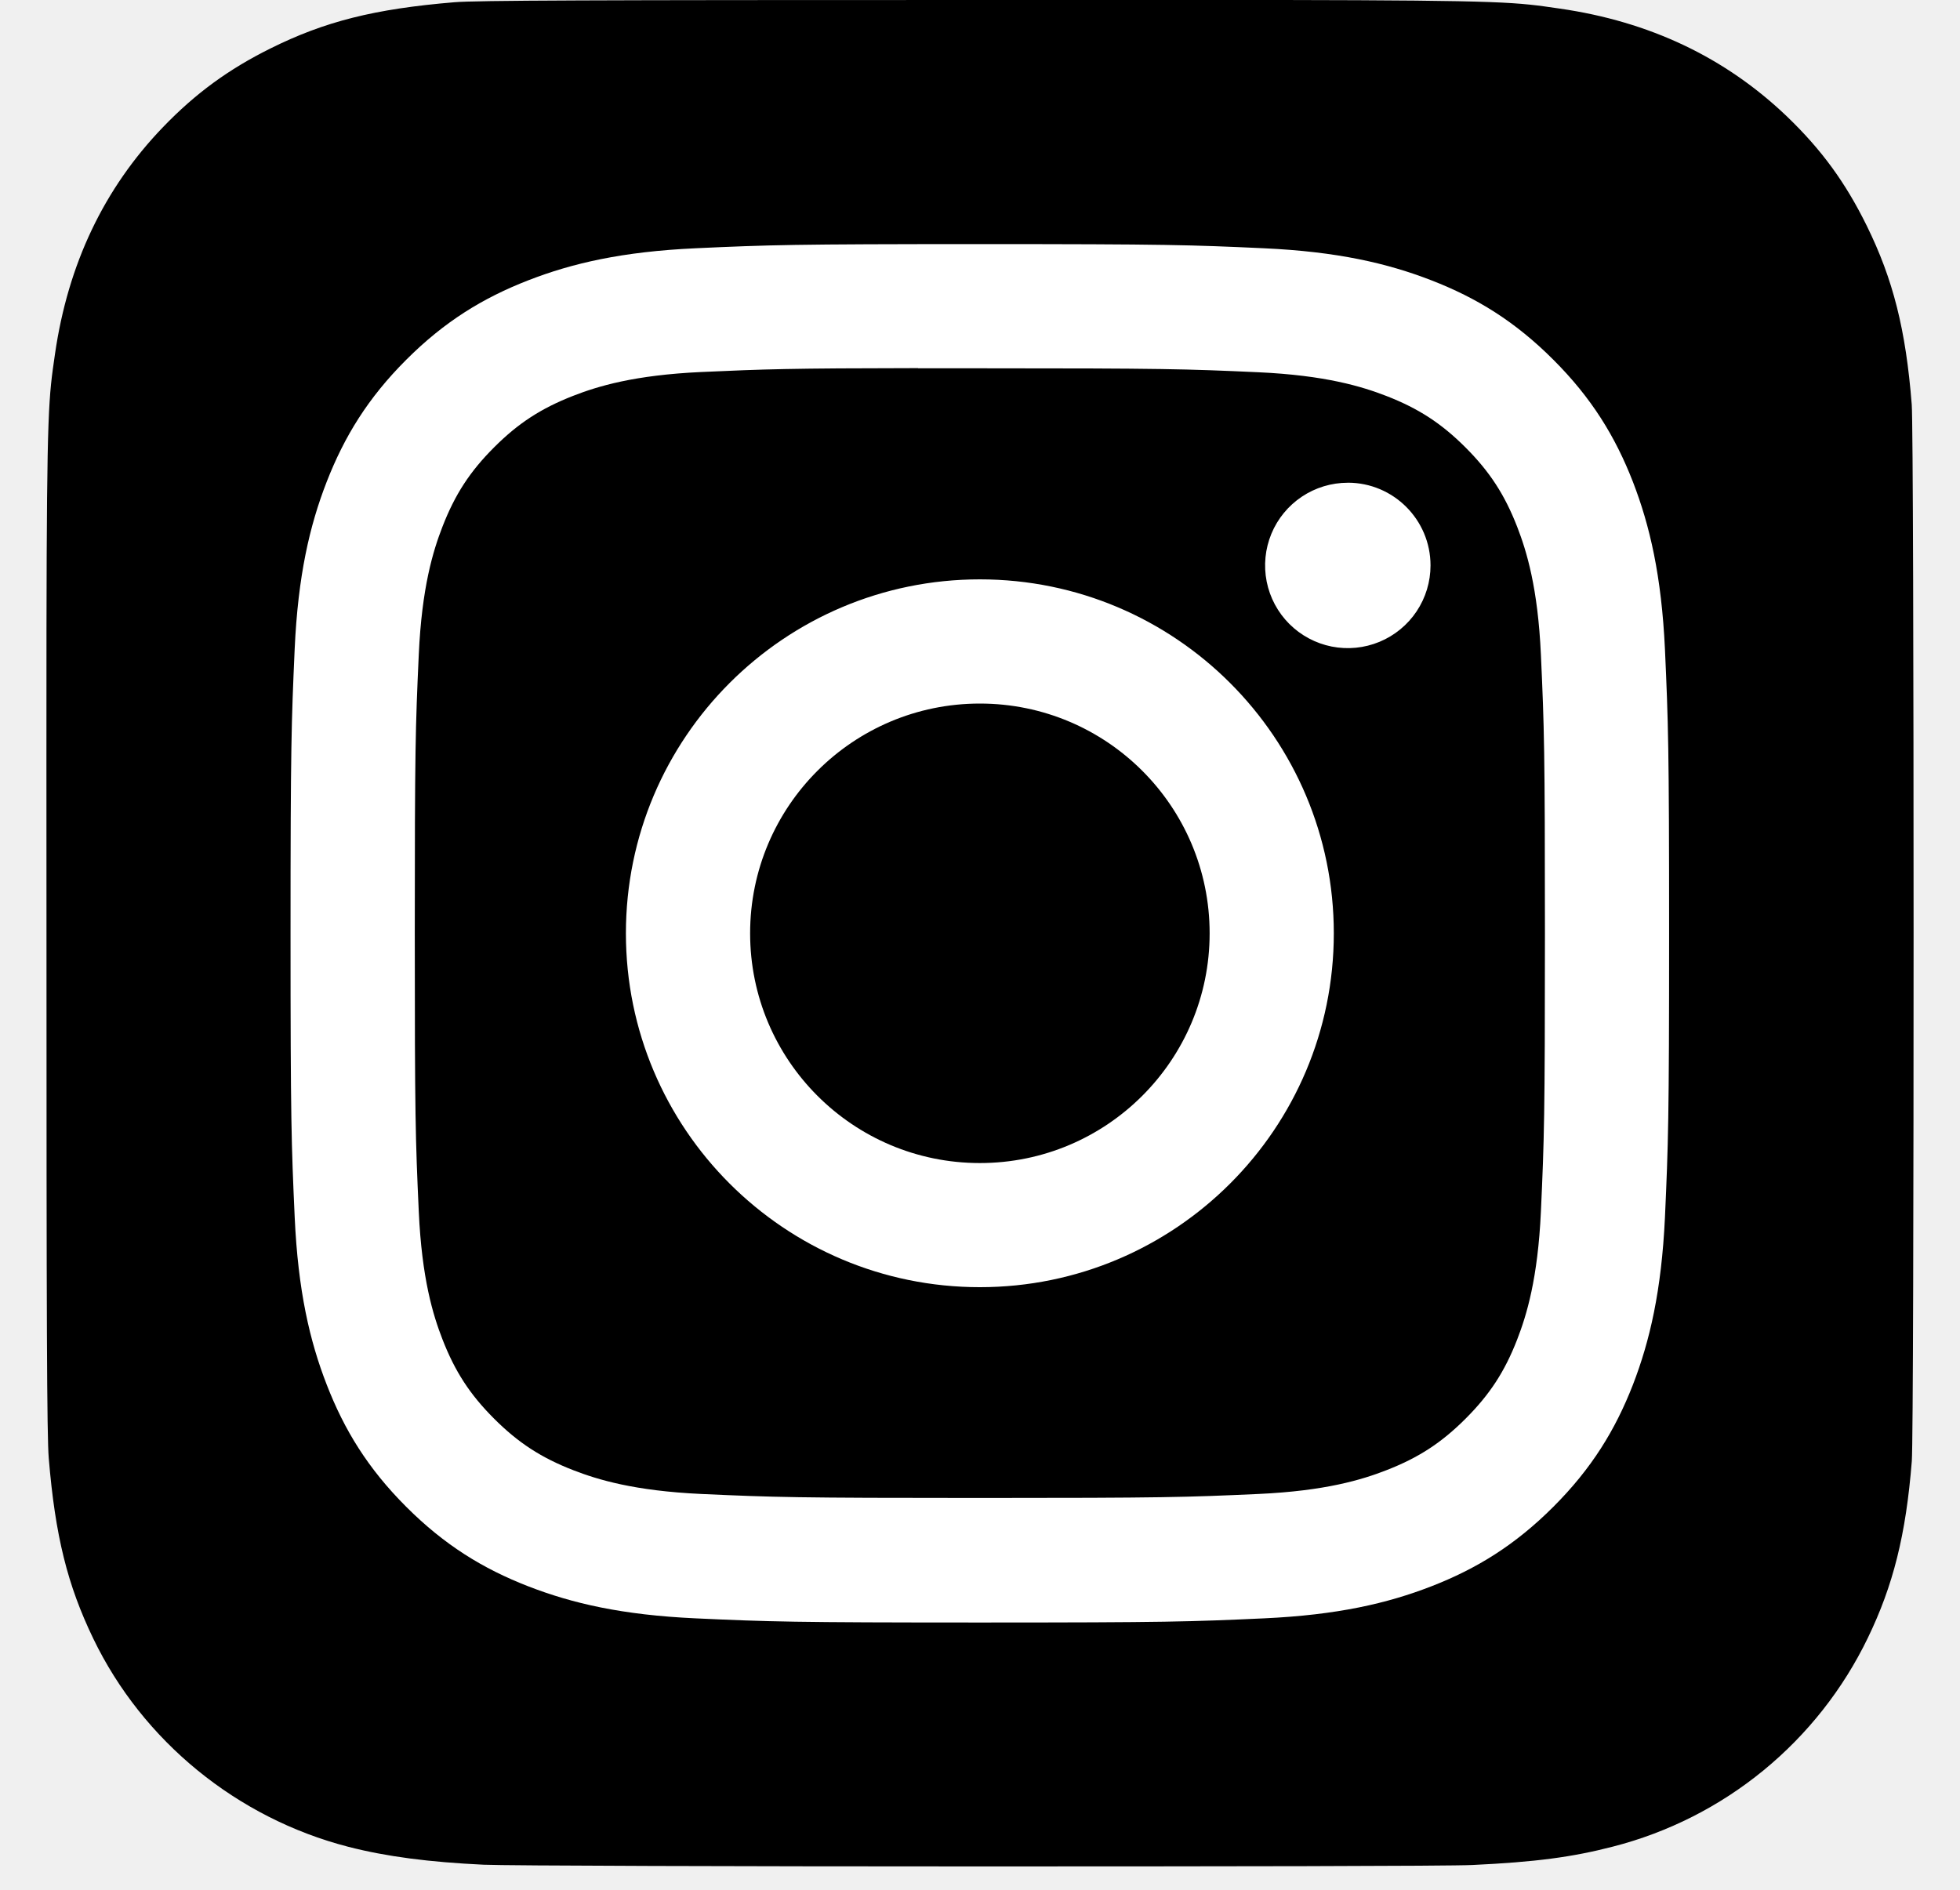
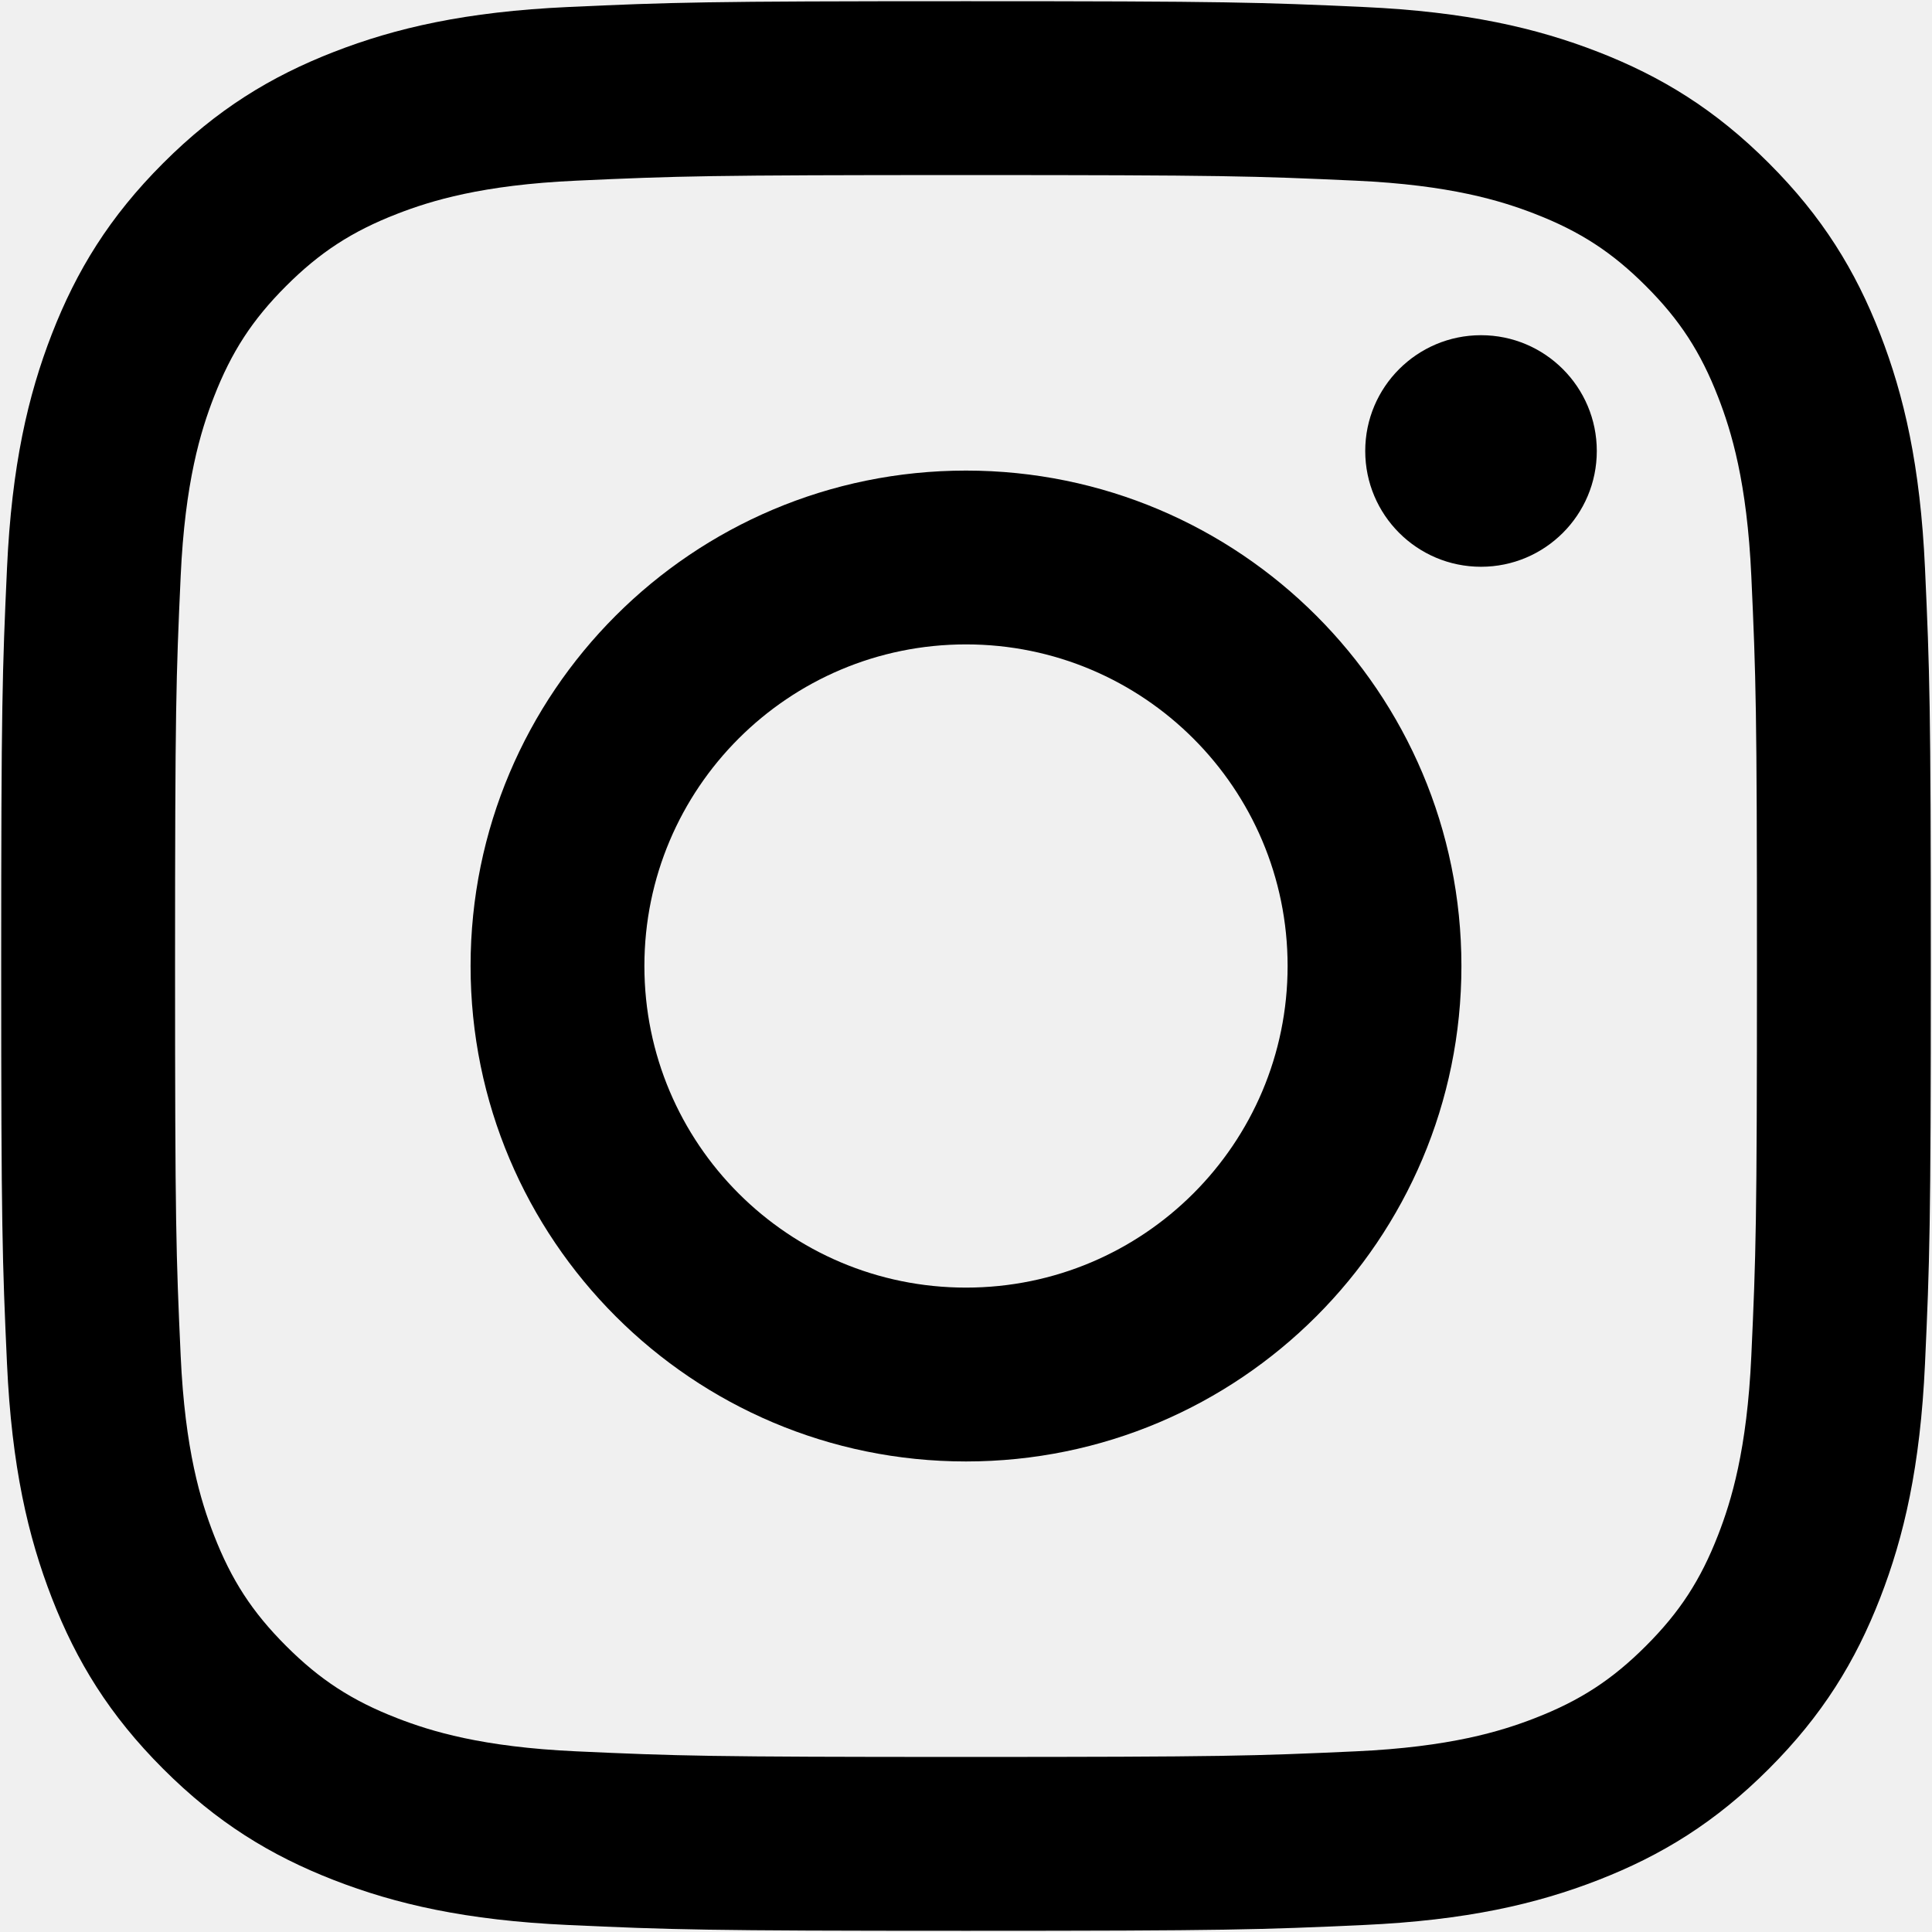
- <svg xmlns="http://www.w3.org/2000/svg" width="56" height="54" viewBox="0 0 56 54" fill="none">
-   <g clip-path="url(#clip0_5_21)">
-     <path d="M28.009 0C16.872 0 13.616 0.011 12.982 0.064C10.697 0.254 9.275 0.614 7.726 1.385C6.532 1.978 5.59 2.665 4.661 3.629C2.969 5.385 1.943 7.547 1.571 10.116C1.391 11.363 1.338 11.618 1.328 17.989C1.324 20.113 1.328 22.907 1.328 26.656C1.328 37.783 1.34 41.037 1.393 41.669C1.578 43.892 1.927 45.292 2.665 46.822C4.077 49.752 6.772 51.951 9.948 52.771C11.048 53.054 12.262 53.21 13.821 53.284C14.482 53.313 21.215 53.333 27.952 53.333C34.689 53.333 41.425 53.325 42.07 53.292C43.875 53.207 44.923 53.067 46.082 52.767C47.657 52.363 49.124 51.621 50.382 50.591C51.64 49.561 52.658 48.269 53.365 46.806C54.089 45.312 54.456 43.86 54.623 41.752C54.659 41.292 54.674 33.966 54.674 26.649C54.674 19.331 54.657 12.018 54.621 11.559C54.453 9.417 54.086 7.977 53.338 6.455C52.725 5.209 52.044 4.278 51.055 3.327C49.291 1.641 47.133 0.615 44.561 0.245C43.315 0.064 43.066 0.011 36.69 0H28.009Z" fill="black" />
-     <path d="M27.996 6.975C22.648 6.975 21.977 6.998 19.876 7.094C17.779 7.19 16.348 7.522 15.096 8.009C13.801 8.512 12.702 9.185 11.607 10.28C10.512 11.374 9.839 12.473 9.334 13.768C8.846 15.021 8.514 16.452 8.419 18.548C8.326 20.649 8.301 21.32 8.301 26.669C8.301 32.017 8.325 32.687 8.42 34.787C8.516 36.884 8.848 38.315 9.335 39.567C9.838 40.863 10.511 41.961 11.606 43.056C12.701 44.151 13.799 44.826 15.094 45.329C16.347 45.816 17.778 46.148 19.875 46.244C21.975 46.34 22.646 46.363 27.994 46.363C33.343 46.363 34.012 46.34 36.113 46.244C38.21 46.148 39.642 45.816 40.895 45.329C42.19 44.826 43.287 44.151 44.382 43.056C45.477 41.961 46.15 40.863 46.655 39.568C47.139 38.315 47.471 36.884 47.57 34.788C47.664 32.687 47.689 32.017 47.689 26.669C47.689 21.32 47.664 20.649 47.57 18.549C47.471 16.452 47.139 15.021 46.655 13.769C46.15 12.473 45.477 11.374 44.382 10.28C43.286 9.184 42.191 8.512 40.894 8.009C39.639 7.522 38.207 7.19 36.11 7.094C34.01 6.998 33.341 6.975 27.991 6.975H27.996ZM26.23 10.524C26.754 10.523 27.339 10.524 27.996 10.524C33.255 10.524 33.878 10.543 35.954 10.637C37.874 10.725 38.917 11.046 39.611 11.315C40.53 11.672 41.185 12.099 41.874 12.788C42.563 13.478 42.99 14.134 43.348 15.053C43.617 15.747 43.939 16.789 44.026 18.709C44.12 20.785 44.141 21.409 44.141 26.664C44.141 31.92 44.12 32.544 44.026 34.62C43.938 36.54 43.617 37.582 43.348 38.276C42.991 39.195 42.563 39.849 41.874 40.538C41.185 41.227 40.53 41.654 39.611 42.011C38.917 42.282 37.874 42.602 35.954 42.69C33.878 42.784 33.255 42.804 27.996 42.804C22.738 42.804 22.114 42.784 20.038 42.69C18.118 42.601 17.076 42.28 16.381 42.011C15.462 41.654 14.806 41.227 14.117 40.538C13.427 39.848 13.001 39.194 12.643 38.274C12.373 37.581 12.052 36.538 11.965 34.618C11.87 32.542 11.851 31.919 11.851 26.66C11.851 21.4 11.87 20.78 11.965 18.704C12.052 16.784 12.373 15.742 12.643 15.047C13 14.128 13.427 13.472 14.117 12.783C14.806 12.093 15.462 11.667 16.381 11.309C17.076 11.038 18.118 10.718 20.038 10.63C21.855 10.548 22.559 10.523 26.23 10.519V10.524ZM38.509 13.794C38.041 13.794 37.584 13.933 37.196 14.192C36.807 14.452 36.504 14.821 36.325 15.253C36.147 15.685 36.1 16.16 36.191 16.619C36.282 17.077 36.507 17.498 36.838 17.829C37.169 18.159 37.59 18.384 38.048 18.475C38.507 18.566 38.982 18.519 39.414 18.34C39.846 18.161 40.215 17.858 40.474 17.47C40.734 17.081 40.872 16.624 40.872 16.157C40.872 14.852 39.813 13.793 38.509 13.793V13.794ZM27.996 16.555C22.411 16.555 17.883 21.084 17.883 26.669C17.883 32.254 22.411 36.781 27.996 36.781C33.582 36.781 38.109 32.254 38.109 26.669C38.109 21.084 33.582 16.555 27.996 16.555ZM27.996 20.104C31.622 20.104 34.561 23.043 34.561 26.669C34.561 30.294 31.622 33.234 27.996 33.234C24.37 33.234 21.432 30.294 21.432 26.669C21.432 23.043 24.37 20.104 27.996 20.104Z" fill="white" />
+ <svg xmlns="http://www.w3.org/2000/svg" width="56" height="56" viewBox="0 0 56 56" fill="none">
+   <g clip-path="url(#clip0_22_6)">
+     <path d="M28 0.035C20.405 0.035 19.453 0.067 16.47 0.203C13.493 0.339 11.461 0.812 9.682 1.503C7.843 2.218 6.283 3.174 4.729 4.729C3.174 6.283 2.218 7.843 1.503 9.682C0.812 11.461 0.339 13.493 0.203 16.47C0.067 19.453 0.035 20.405 0.035 28C0.035 35.595 0.067 36.547 0.203 39.53C0.339 42.507 0.812 44.539 1.503 46.318C2.218 48.157 3.174 49.717 4.729 51.271C6.283 52.826 7.843 53.782 9.682 54.497C11.461 55.188 13.493 55.661 16.47 55.797C19.453 55.933 20.405 55.965 28 55.965C35.595 55.965 36.547 55.933 39.53 55.797C42.507 55.661 44.539 55.188 46.318 54.497C48.157 53.782 49.717 52.826 51.271 51.271C52.826 49.717 53.782 48.157 54.497 46.318C55.188 44.539 55.661 42.507 55.797 39.53C55.933 36.547 55.965 35.595 55.965 28C55.965 20.405 55.933 19.453 55.797 16.47C55.661 13.493 55.188 11.461 54.497 9.682C53.782 7.843 52.826 6.283 51.271 4.729C49.717 3.174 48.157 2.218 46.318 1.503C44.539 0.812 42.507 0.339 39.53 0.203C36.547 0.067 35.595 0.035 28 0.035ZM28 5.074C35.467 5.074 36.351 5.102 39.3 5.237C42.027 5.361 43.508 5.817 44.493 6.2C45.798 6.707 46.73 7.313 47.708 8.292C48.687 9.27 49.293 10.202 49.8 11.507C50.183 12.492 50.639 13.973 50.763 16.7C50.898 19.649 50.926 20.533 50.926 28C50.926 35.467 50.898 36.352 50.763 39.3C50.639 42.027 50.183 43.508 49.8 44.493C49.293 45.798 48.687 46.73 47.708 47.708C46.73 48.687 45.798 49.293 44.493 49.8C43.508 50.183 42.027 50.639 39.3 50.763C36.352 50.898 35.468 50.926 28 50.926C20.532 50.926 19.648 50.898 16.7 50.763C13.973 50.639 12.492 50.183 11.507 49.8C10.202 49.293 9.27 48.687 8.292 47.708C7.313 46.73 6.707 45.798 6.2 44.493C5.817 43.508 5.361 42.027 5.237 39.3C5.102 36.352 5.074 35.467 5.074 28C5.074 20.533 5.102 19.649 5.237 16.7C5.361 13.973 5.817 12.492 6.2 11.507C6.707 10.202 7.313 9.27 8.291 8.292C9.27 7.313 10.202 6.707 11.507 6.2C12.492 5.817 13.973 5.361 16.7 5.237C19.648 5.102 20.533 5.074 28 5.074Z" fill="black" />
+     <path d="M28 37.322C22.852 37.322 18.678 33.148 18.678 28C18.678 22.852 22.852 18.678 28 18.678C33.148 18.678 37.322 22.852 37.322 28C37.322 33.148 33.148 37.322 28 37.322ZM28 13.64C20.069 13.64 13.64 20.069 13.64 28C13.64 35.931 20.069 42.361 28 42.361C35.931 42.361 42.36 35.931 42.36 28C42.36 20.069 35.931 13.64 28 13.64ZM46.284 13.072C46.284 14.926 44.781 16.428 42.928 16.428C41.075 16.428 39.572 14.926 39.572 13.072C39.572 11.219 41.075 9.716 42.928 9.716C44.781 9.716 46.284 11.219 46.284 13.072Z" fill="black" />
  </g>
  <defs>
-     <clipPath id="clip0_5_21">
-       <rect width="56" height="53.333" fill="white" />
+     <clipPath id="clip0_22_6">
+       <rect width="56" height="56" fill="white" />
    </clipPath>
  </defs>
</svg>
